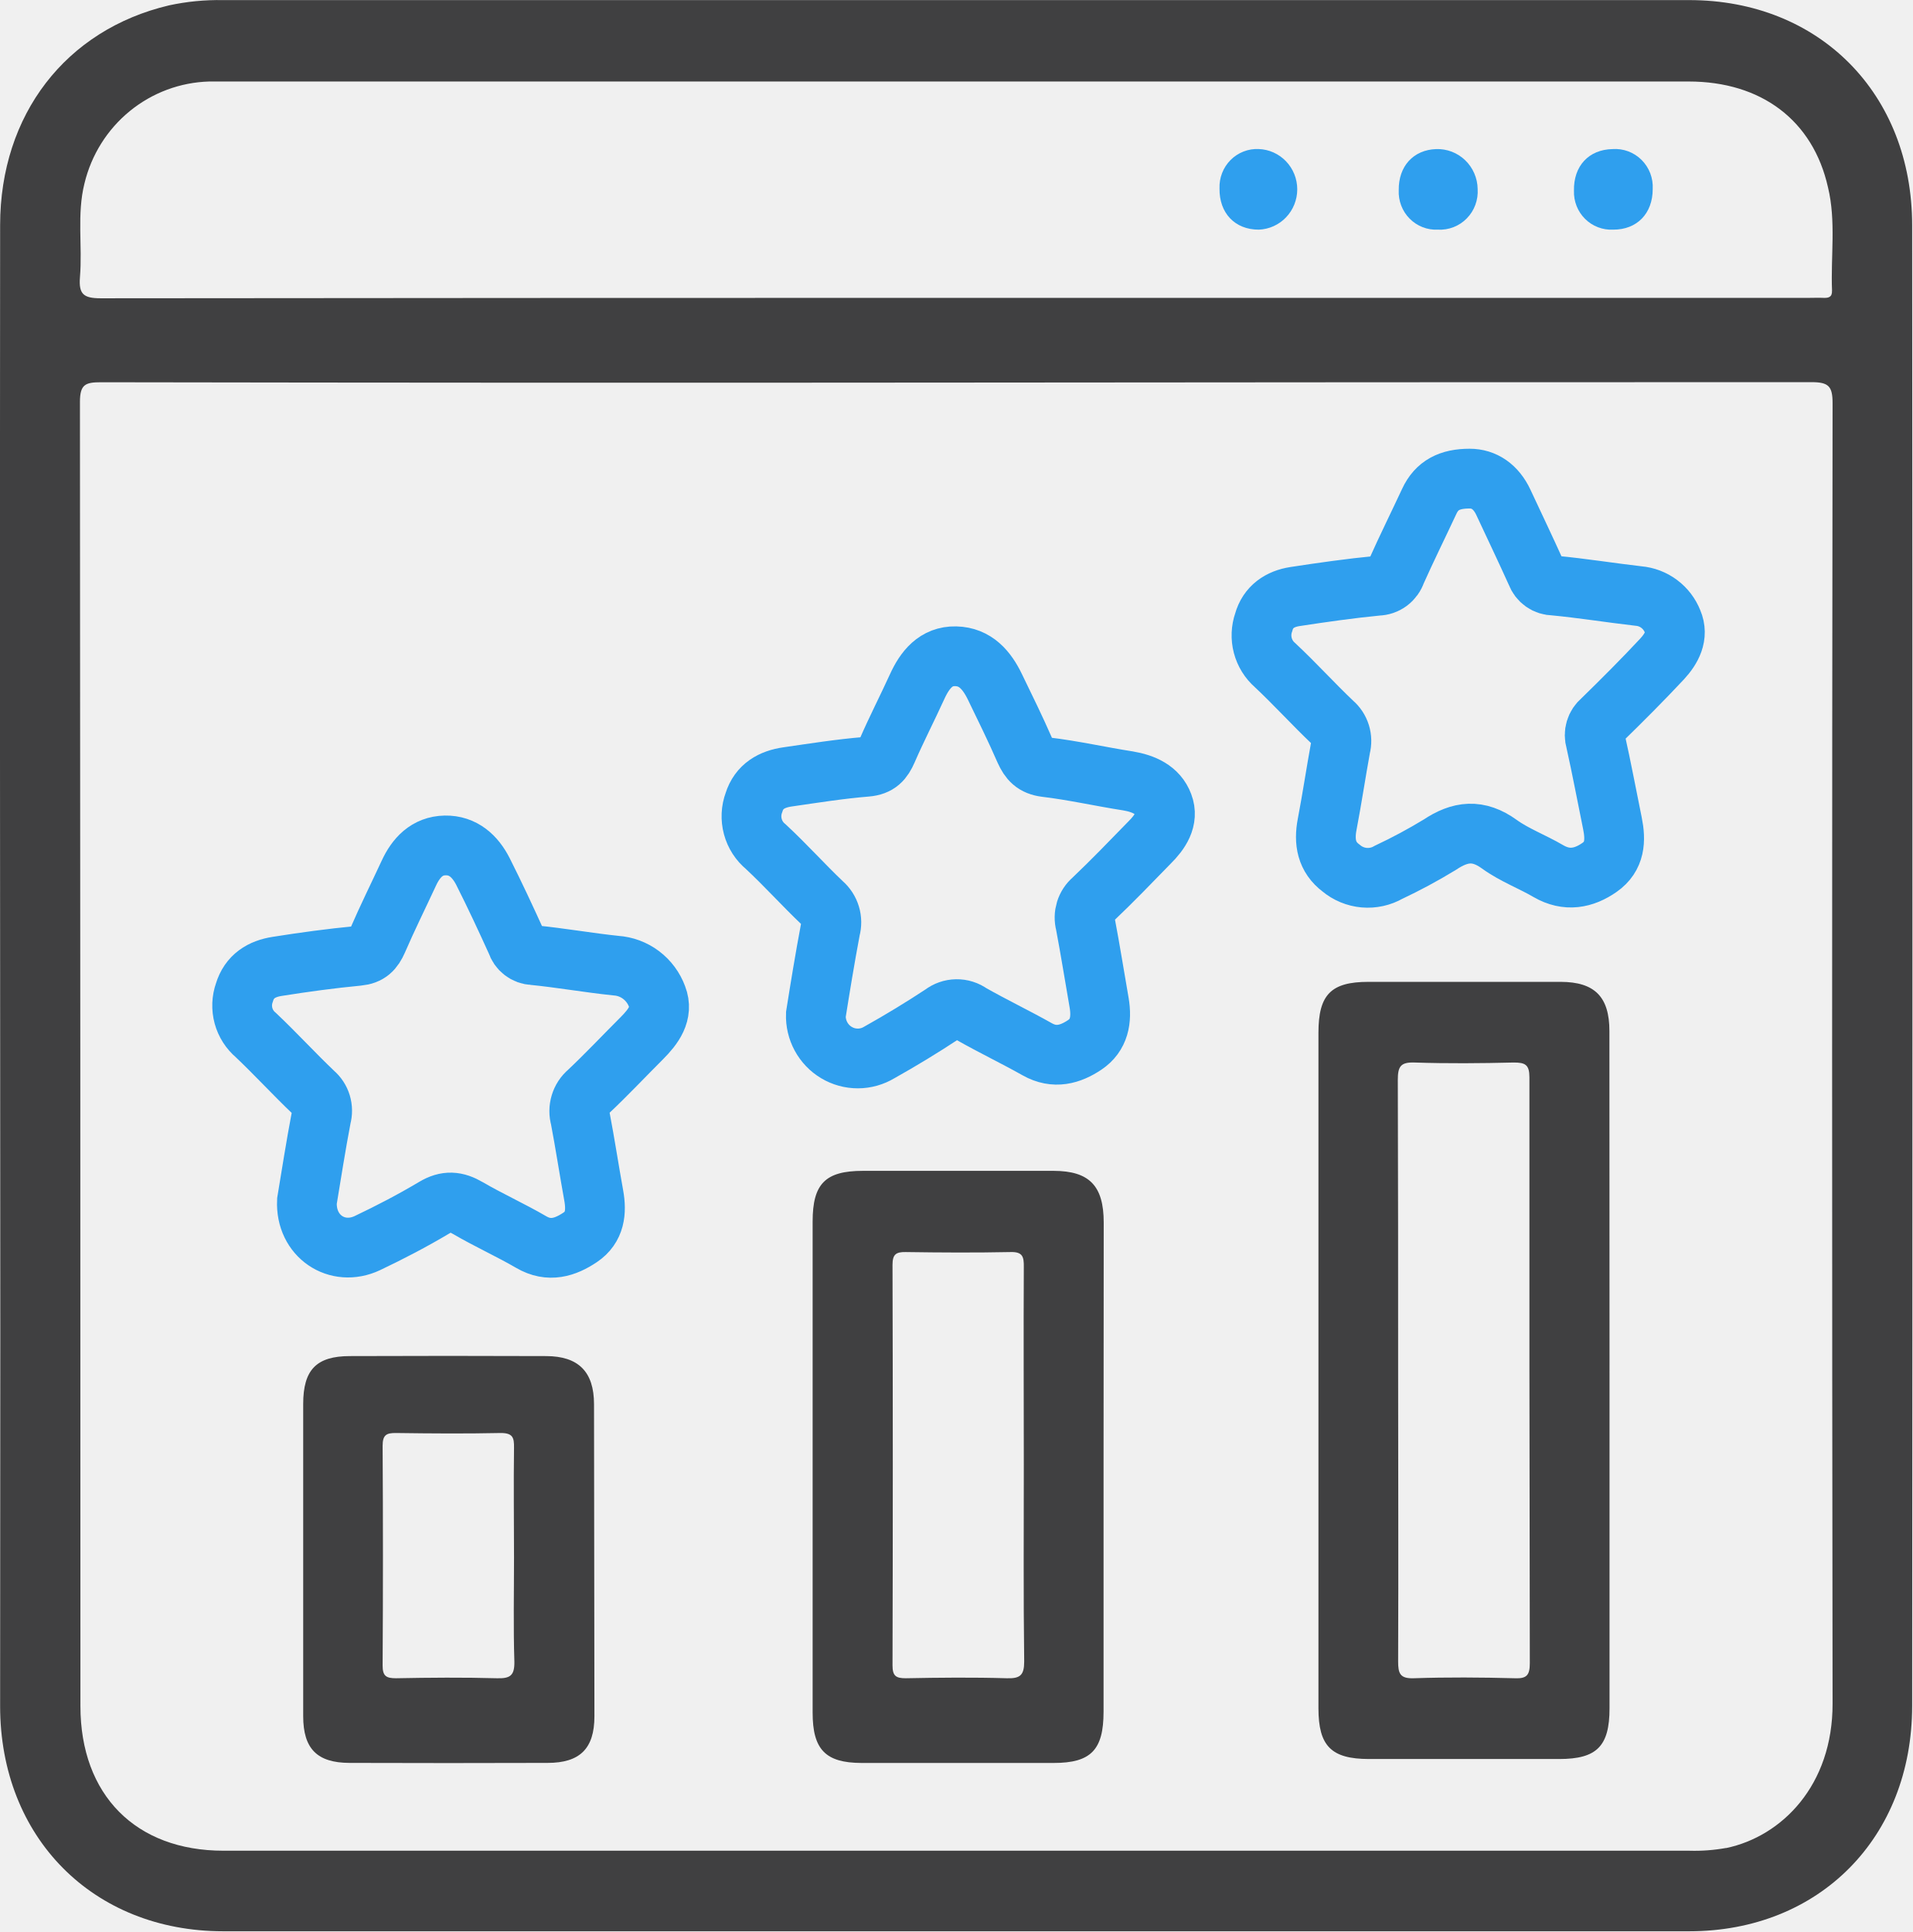
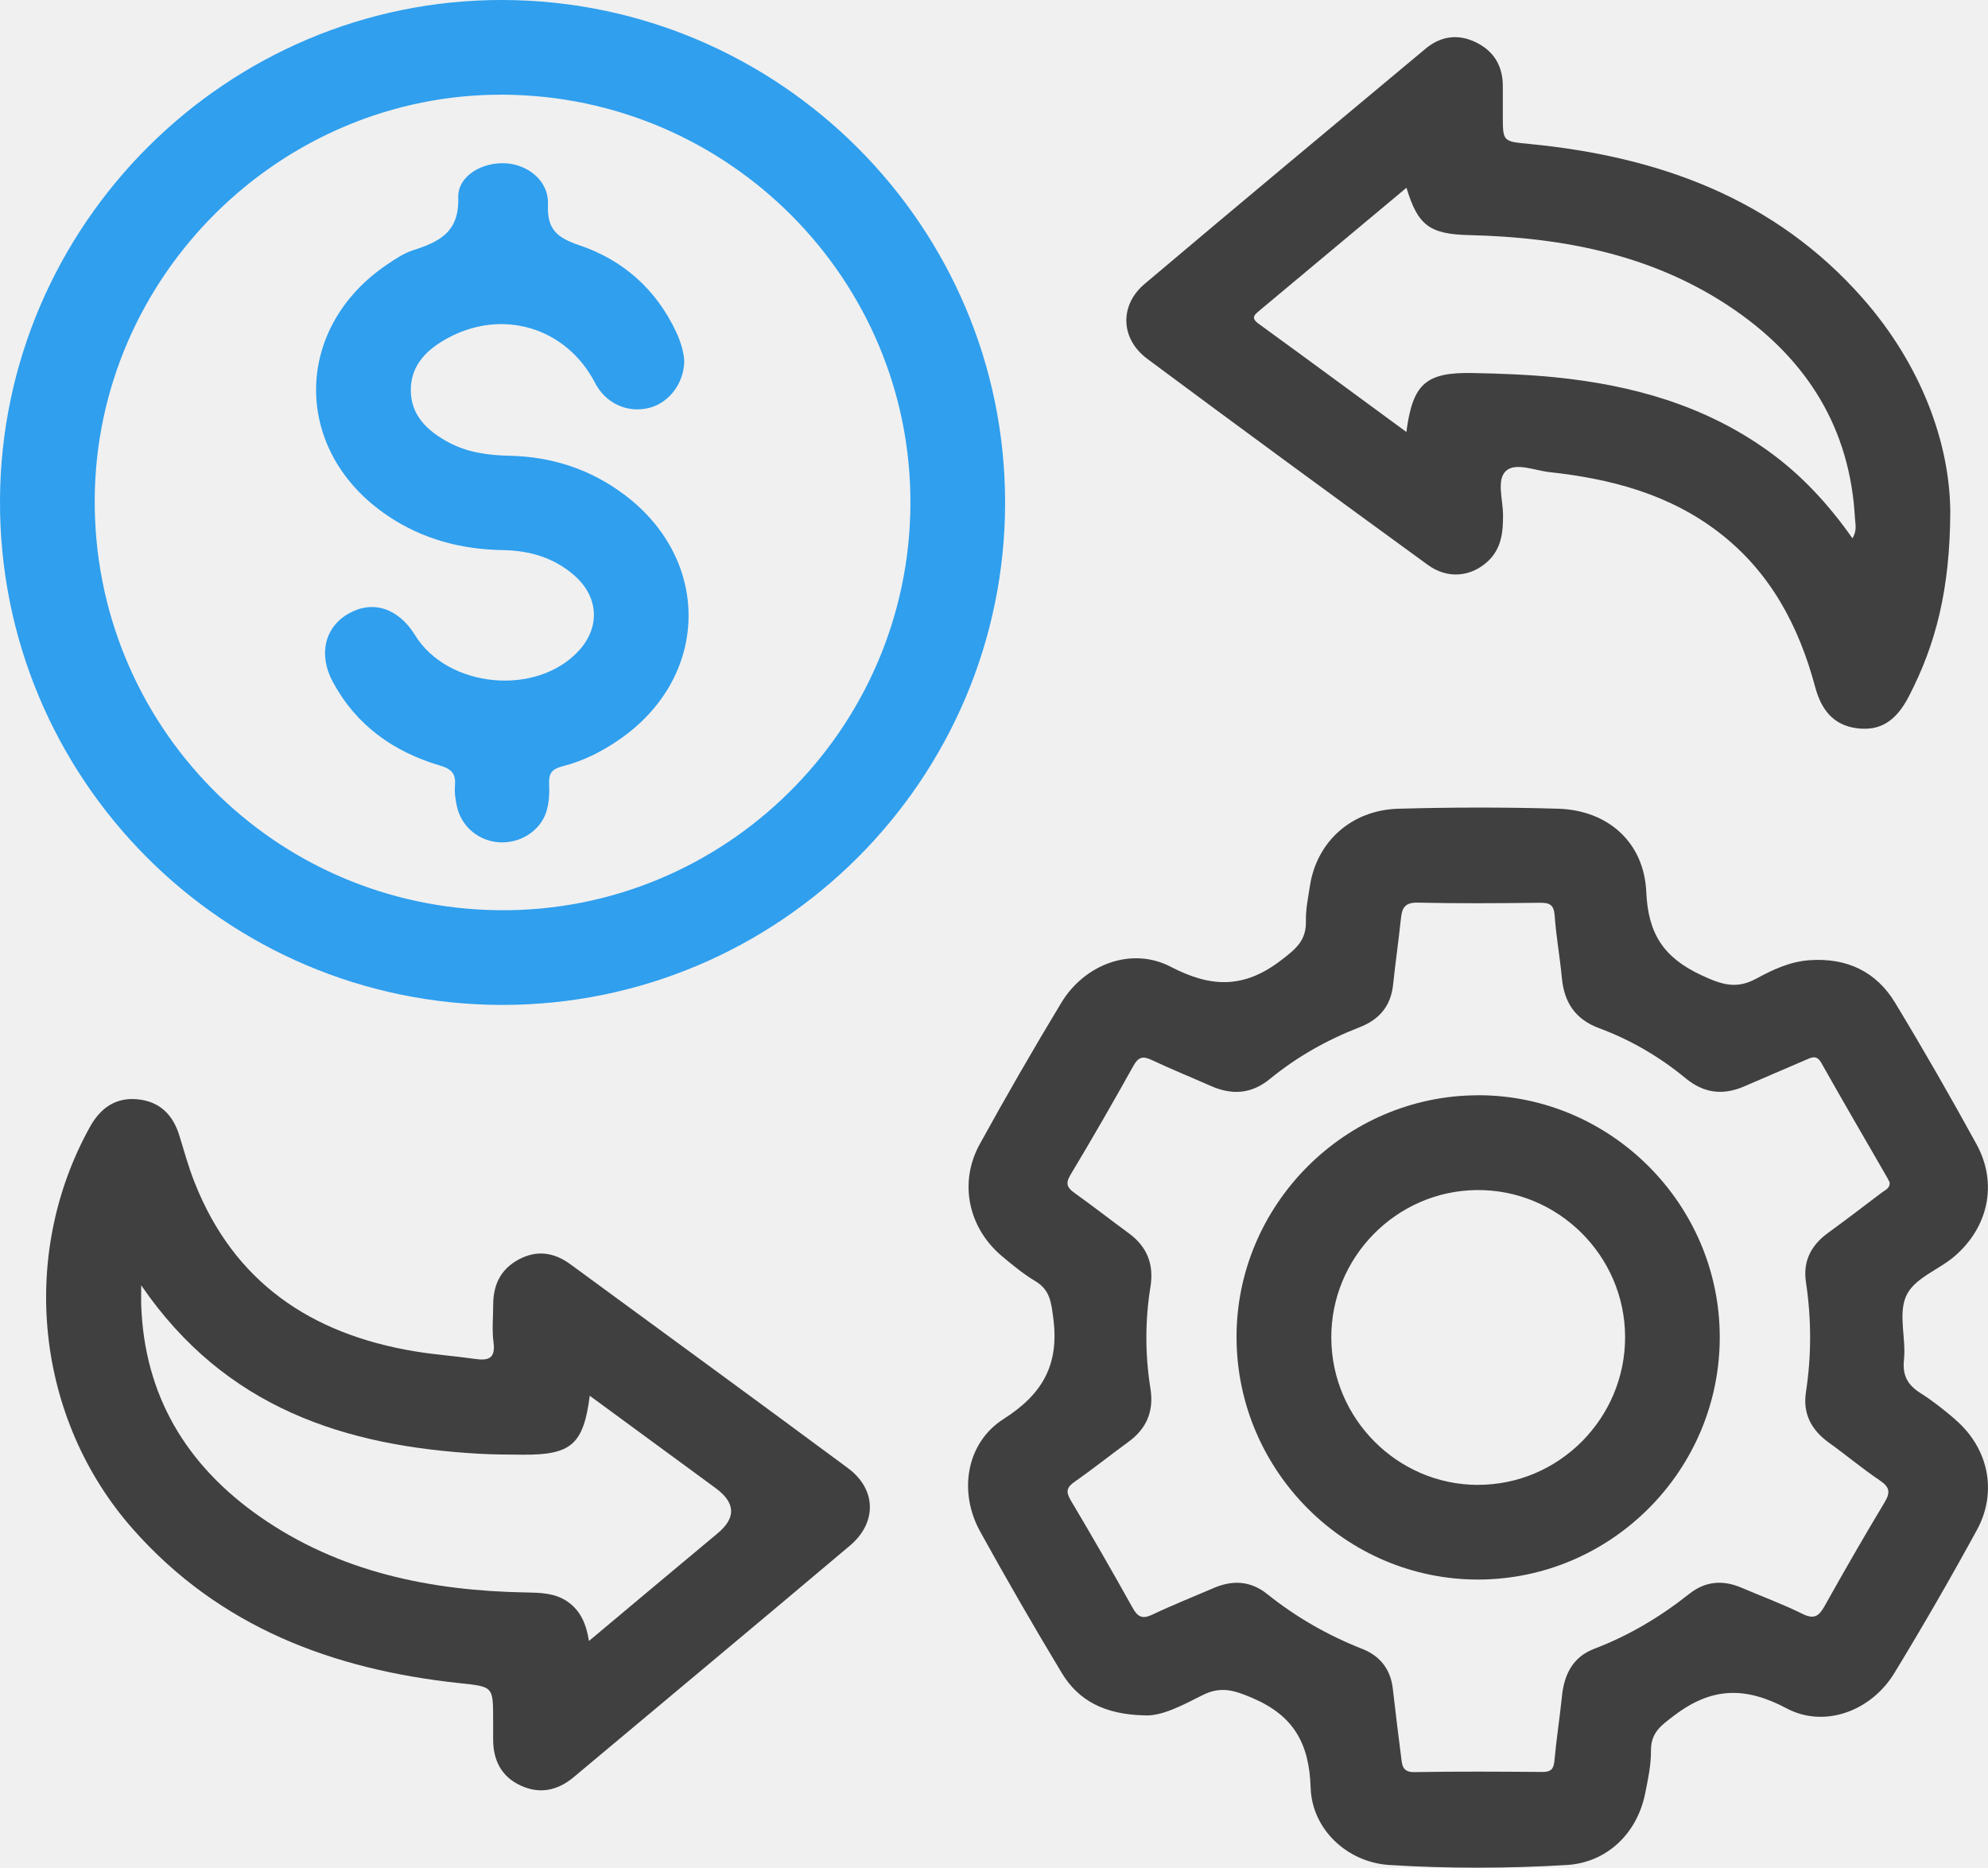
- <svg xmlns="http://www.w3.org/2000/svg" width="96" height="97" viewBox="0 0 96 97" fill="none">
-   <g clip-path="url(#clip0_191_43)">
-     <path d="M95.987 11.311C95.987 4.699 91.325 0.005 84.796 0.005C60.269 0.005 35.736 0.005 11.197 0.005C10.286 -0.011 9.376 0.077 8.486 0.269C3.304 1.492 0.011 5.753 0.006 11.303C-0.008 23.7 -0.008 36.092 0.006 48.479C0.019 60.866 0.019 73.258 0.006 85.655C0.006 92.262 4.676 96.961 11.199 96.963C35.726 96.963 60.26 96.963 84.799 96.963C91.322 96.963 95.985 92.267 95.987 85.652C96.005 60.882 96.005 36.102 95.987 11.311ZM86.644 92.782C86.035 92.891 85.417 92.938 84.799 92.919H11.218C6.813 92.919 4.039 90.119 4.037 85.66C4.037 63.831 4.029 42.003 4.013 20.175C4.013 19.3 4.29 19.192 5.057 19.192C19.368 19.216 33.681 19.222 47.995 19.208C62.309 19.194 76.623 19.187 90.936 19.187C91.794 19.187 91.993 19.392 91.993 20.241C91.963 42.004 91.963 63.766 91.993 85.528C92.003 89.644 89.438 92.204 86.646 92.787L86.644 92.782ZM91.964 14.594C91.977 14.921 91.789 14.965 91.533 14.955C91.278 14.944 91.077 14.955 90.85 14.955H48.006C33.689 14.955 19.373 14.962 5.057 14.976C4.191 14.976 3.948 14.768 4.013 13.921C4.144 12.355 3.852 10.757 4.24 9.21C4.583 7.78 5.382 6.504 6.514 5.579C7.646 4.655 9.047 4.132 10.503 4.092C10.73 4.092 10.959 4.092 11.186 4.092H84.767C88.42 4.092 91.011 6.046 91.763 9.407C92.173 11.103 91.896 12.861 91.966 14.599L91.964 14.594Z" fill="#404041" />
-     <path d="M82.964 9.492C82.964 10.715 82.181 11.535 80.978 11.53C80.719 11.543 80.46 11.502 80.217 11.409C79.974 11.316 79.753 11.173 79.568 10.989C79.383 10.805 79.238 10.584 79.142 10.341C79.046 10.097 79.002 9.836 79.011 9.573C78.985 8.337 79.752 7.509 80.945 7.485C81.212 7.466 81.48 7.504 81.731 7.597C81.983 7.691 82.212 7.837 82.403 8.027C82.594 8.217 82.743 8.446 82.84 8.698C82.936 8.951 82.979 9.221 82.964 9.492Z" fill="#2F9FEE" />
-     <path d="M61.218 9.463C61.208 9.199 61.251 8.936 61.347 8.69C61.442 8.444 61.587 8.221 61.772 8.034C61.957 7.848 62.179 7.703 62.423 7.608C62.667 7.513 62.927 7.47 63.188 7.483C63.707 7.501 64.198 7.723 64.558 8.1C64.919 8.478 65.12 8.982 65.12 9.506C65.12 10.03 64.919 10.534 64.558 10.912C64.198 11.289 63.707 11.511 63.188 11.53C61.996 11.532 61.2 10.702 61.218 9.463Z" fill="#2F9FEE" />
-     <path d="M70.215 9.547C70.199 8.35 70.946 7.527 72.089 7.485C72.356 7.475 72.623 7.52 72.874 7.615C73.125 7.711 73.354 7.856 73.548 8.043C73.743 8.229 73.898 8.453 74.006 8.701C74.114 8.949 74.172 9.216 74.176 9.486C74.194 9.757 74.155 10.029 74.061 10.284C73.968 10.539 73.822 10.77 73.632 10.963C73.444 11.157 73.216 11.307 72.965 11.405C72.714 11.502 72.446 11.545 72.177 11.53C71.916 11.543 71.655 11.5 71.412 11.405C71.168 11.31 70.946 11.164 70.762 10.977C70.577 10.791 70.433 10.567 70.339 10.321C70.245 10.074 70.202 9.811 70.215 9.547Z" fill="#2F9FEE" />
-     <path d="M80.79 51.761C80.79 50.048 80.049 49.301 78.348 49.296C75.128 49.296 71.91 49.296 68.694 49.296C66.812 49.296 66.184 49.94 66.184 51.854C66.184 63.156 66.184 74.46 66.184 85.765C66.184 87.664 66.828 88.31 68.712 88.315C71.899 88.315 75.085 88.315 78.272 88.315C80.159 88.315 80.796 87.669 80.796 85.771C80.796 80.146 80.796 74.526 80.796 68.912C80.794 63.196 80.792 57.479 80.79 51.761ZM76.795 83.495C76.795 84.099 76.647 84.286 76.041 84.26C74.351 84.215 72.649 84.204 70.966 84.26C70.272 84.284 70.184 84.009 70.184 83.416C70.204 78.549 70.184 73.685 70.184 68.817C70.184 63.95 70.184 59.086 70.168 54.219C70.168 53.541 70.311 53.322 71.013 53.346C72.67 53.401 74.332 53.386 75.992 53.346C76.561 53.346 76.775 53.451 76.775 54.092C76.768 63.895 76.775 73.696 76.795 83.495Z" fill="#404041" />
-     <path d="M55.405 61.38C55.405 59.534 54.682 58.788 52.887 58.785C49.698 58.785 46.51 58.785 43.321 58.785C41.43 58.785 40.793 59.431 40.793 61.33C40.793 69.551 40.793 77.771 40.793 85.99C40.793 87.835 41.438 88.508 43.243 88.513C46.463 88.513 49.681 88.513 52.897 88.513C54.763 88.513 55.397 87.856 55.397 85.942C55.397 81.864 55.397 77.787 55.397 73.711C55.402 69.602 55.405 65.491 55.405 61.38ZM50.539 84.26C48.85 84.21 47.147 84.228 45.469 84.26C44.978 84.26 44.803 84.149 44.803 83.614C44.822 76.912 44.822 70.211 44.803 63.51C44.803 62.983 44.968 62.854 45.466 62.862C47.22 62.888 48.976 62.898 50.732 62.862C51.34 62.846 51.4 63.102 51.394 63.61C51.376 66.927 51.394 70.247 51.394 73.564C51.394 76.88 51.371 80.134 51.413 83.419C51.413 84.107 51.212 84.281 50.539 84.26Z" fill="#404041" />
-     <path d="M32.987 50.042C32.828 49.608 32.548 49.229 32.181 48.952C31.814 48.675 31.375 48.512 30.918 48.482C29.529 48.337 28.152 48.091 26.764 47.954C26.575 47.947 26.394 47.881 26.245 47.765C26.095 47.65 25.985 47.49 25.929 47.308C25.389 46.117 24.838 44.935 24.248 43.765C23.86 42.998 23.252 42.428 22.344 42.447C21.436 42.465 20.882 43.058 20.517 43.852C19.995 44.978 19.442 46.09 18.951 47.227C18.748 47.688 18.513 47.941 17.976 47.991C16.619 48.12 15.267 48.305 13.918 48.519C13.136 48.64 12.514 49.012 12.267 49.837C12.135 50.209 12.12 50.614 12.223 50.996C12.327 51.377 12.544 51.717 12.846 51.97C13.843 52.914 14.769 53.929 15.76 54.87C15.931 55.016 16.056 55.208 16.121 55.423C16.186 55.639 16.189 55.869 16.128 56.086C15.852 57.533 15.627 58.986 15.408 60.304C15.327 62.068 16.927 63.125 18.44 62.413C19.583 61.87 20.71 61.282 21.798 60.634C22.414 60.264 22.894 60.307 23.489 60.655C24.533 61.264 25.629 61.757 26.667 62.361C27.57 62.888 28.379 62.624 29.125 62.123C29.871 61.622 29.955 60.847 29.803 60.014C29.569 58.722 29.373 57.425 29.128 56.138C29.06 55.903 29.062 55.653 29.133 55.419C29.203 55.185 29.34 54.977 29.527 54.82C30.453 53.947 31.327 53.017 32.227 52.117C32.794 51.548 33.31 50.868 32.987 50.042Z" stroke="#2F9FEE" stroke-width="3" stroke-miterlimit="10" />
-     <path d="M29.819 70.5C29.819 68.873 29.036 68.09 27.421 68.085C24.137 68.072 20.852 68.072 17.568 68.085C15.877 68.085 15.22 68.778 15.22 70.492C15.22 73.09 15.22 75.686 15.22 78.28C15.22 80.917 15.22 83.535 15.22 86.164C15.22 87.798 15.919 88.505 17.542 88.51C20.859 88.521 24.176 88.521 27.491 88.51C29.106 88.51 29.839 87.793 29.839 86.172C29.836 80.949 29.829 75.725 29.819 70.5ZM24.942 84.26C23.256 84.213 21.566 84.228 19.877 84.26C19.389 84.26 19.204 84.152 19.207 83.617C19.229 79.94 19.229 76.263 19.207 72.588C19.207 72.045 19.395 71.942 19.877 71.947C21.631 71.971 23.387 71.984 25.137 71.947C25.745 71.947 25.811 72.179 25.803 72.693C25.777 74.539 25.803 76.369 25.803 78.207C25.803 79.947 25.766 81.687 25.821 83.424C25.834 84.131 25.605 84.279 24.942 84.26Z" fill="#404041" />
-     <path d="M83.963 31.204C83.824 30.851 83.59 30.545 83.287 30.319C82.985 30.093 82.626 29.957 82.252 29.925C80.832 29.762 79.418 29.532 77.996 29.398C77.806 29.398 77.621 29.34 77.465 29.23C77.309 29.12 77.19 28.964 77.125 28.784C76.587 27.592 76.023 26.411 75.47 25.227C75.103 24.436 74.495 24.027 73.772 24.03C72.765 24.03 72.123 24.362 71.747 25.171C71.194 26.355 70.612 27.529 70.08 28.72C70.015 28.917 69.891 29.089 69.726 29.213C69.561 29.336 69.361 29.404 69.156 29.408C67.768 29.543 66.382 29.741 65.002 29.952C64.253 30.068 63.653 30.46 63.436 31.244C63.306 31.617 63.29 32.022 63.39 32.404C63.491 32.787 63.703 33.131 64 33.39C65.002 34.326 65.923 35.349 66.917 36.29C67.089 36.436 67.215 36.629 67.282 36.845C67.349 37.061 67.354 37.292 67.296 37.511C67.061 38.8 66.868 40.1 66.622 41.386C66.453 42.267 66.586 43.034 67.322 43.585C67.65 43.86 68.054 44.027 68.479 44.065C68.904 44.102 69.33 44.009 69.701 43.796C70.582 43.381 71.441 42.919 72.274 42.412C73.302 41.724 74.207 41.621 75.262 42.383C76.018 42.931 76.924 43.264 77.735 43.741C78.648 44.268 79.504 44.102 80.292 43.551C81.08 43 81.117 42.196 80.942 41.336C80.66 39.955 80.402 38.571 80.094 37.194C80.037 37.01 80.036 36.813 80.092 36.629C80.147 36.445 80.256 36.282 80.404 36.161C81.433 35.156 82.45 34.139 83.431 33.089C83.911 32.57 84.271 31.921 83.963 31.204Z" stroke="#2F9FEE" stroke-width="3" stroke-miterlimit="10" />
-     <path d="M58.393 40.395C58.114 39.646 57.409 39.34 56.621 39.206C55.243 38.992 53.876 38.679 52.491 38.515C51.914 38.441 51.669 38.17 51.447 37.679C50.977 36.601 50.458 35.547 49.944 34.487C49.54 33.651 48.968 32.971 47.974 32.949C46.98 32.928 46.424 33.627 46.035 34.484C45.547 35.554 45.01 36.593 44.538 37.679C44.324 38.17 44.089 38.447 43.494 38.497C42.169 38.605 40.851 38.816 39.533 39.006C38.75 39.119 38.103 39.472 37.848 40.29C37.703 40.677 37.684 41.1 37.791 41.499C37.898 41.898 38.127 42.252 38.445 42.512C39.424 43.422 40.321 44.424 41.292 45.347C41.474 45.503 41.608 45.709 41.678 45.94C41.748 46.17 41.751 46.417 41.686 46.649C41.407 48.131 41.164 49.623 40.955 50.939C40.942 51.321 41.031 51.7 41.213 52.036C41.395 52.372 41.663 52.652 41.989 52.846C42.315 53.041 42.687 53.143 43.066 53.142C43.445 53.141 43.816 53.036 44.141 52.84C45.219 52.236 46.278 51.593 47.309 50.913C47.511 50.756 47.757 50.669 48.012 50.665C48.267 50.66 48.516 50.739 48.723 50.889C49.824 51.516 50.97 52.062 52.073 52.684C52.937 53.169 53.725 52.948 54.453 52.46C55.181 51.972 55.319 51.2 55.176 50.351C54.946 49.033 54.735 47.699 54.484 46.378C54.425 46.16 54.43 45.93 54.496 45.714C54.563 45.499 54.689 45.307 54.86 45.162C55.831 44.239 56.762 43.272 57.696 42.312C58.228 41.79 58.675 41.131 58.393 40.395Z" stroke="#2F9FEE" stroke-width="3" stroke-miterlimit="10" />
+ <svg xmlns="http://www.w3.org/2000/svg" width="132" height="124" viewBox="0 0 132 124" fill="none">
+   <g clip-path="url(#clip0_1873_250)">
+     <path d="M129.819 94.239C129.092 93.616 128.336 93.014 127.527 92.503C126.67 91.96 126.309 91.348 126.421 90.269C126.565 88.89 126.05 87.329 126.53 86.131C127.034 84.875 128.689 84.346 129.774 83.415C132.024 81.486 132.661 78.573 131.237 75.972C129.501 72.804 127.702 69.667 125.83 66.576C124.573 64.5 122.624 63.589 120.181 63.751C118.879 63.834 117.717 64.377 116.625 64.972C115.278 65.707 114.309 65.371 112.961 64.745C110.473 63.582 109.433 62.011 109.311 59.231C109.164 55.895 106.735 53.794 103.463 53.696C99.932 53.591 96.393 53.598 92.859 53.696C89.737 53.78 87.427 55.881 86.976 58.825C86.857 59.599 86.692 60.386 86.71 61.163C86.738 62.452 86.045 63.005 85.054 63.764C82.604 65.641 80.421 65.588 77.74 64.192C75.132 62.833 72.007 64.031 70.471 66.576C68.602 69.67 66.796 72.8 65.053 75.968C63.646 78.52 64.294 81.535 66.537 83.411C67.237 83.999 67.954 84.588 68.735 85.057C69.715 85.641 69.795 86.443 69.935 87.511C70.341 90.578 69.253 92.548 66.642 94.211C64.143 95.801 63.632 99.064 65.078 101.682C66.824 104.847 68.633 107.977 70.495 111.071C71.608 112.916 73.344 113.83 75.972 113.893C77.117 113.97 78.489 113.238 79.836 112.556C81.043 111.947 81.918 112.209 83.154 112.738C85.919 113.921 86.93 115.777 87.025 118.696C87.112 121.476 89.474 123.657 92.257 123.828C96.176 124.07 100.11 124.063 104.03 123.828C106.7 123.671 108.702 121.728 109.234 119.088C109.423 118.15 109.629 117.191 109.622 116.242C109.612 115.024 110.294 114.562 111.187 113.886C113.644 112.027 115.876 111.964 118.62 113.424C121.168 114.779 124.265 113.582 125.784 111.082C127.685 107.959 129.515 104.787 131.265 101.581C132.651 99.039 132.021 96.13 129.816 94.246L129.819 94.239ZM119.912 85.127C120.276 87.56 120.286 89.989 119.912 92.422C119.691 93.872 120.276 94.95 121.441 95.79C122.575 96.602 123.646 97.506 124.801 98.283C125.445 98.713 125.553 99.053 125.14 99.739C123.772 102.015 122.446 104.315 121.151 106.636C120.773 107.312 120.454 107.536 119.681 107.154C118.358 106.499 116.965 105.988 115.607 105.407C114.379 104.885 113.217 104.99 112.167 105.824C110.242 107.35 108.163 108.593 105.864 109.468C104.436 110.011 103.858 111.169 103.711 112.626C103.564 114.058 103.34 115.479 103.211 116.911C103.162 117.467 102.969 117.653 102.416 117.65C99.582 117.629 96.743 117.611 93.909 117.66C93.111 117.674 93.097 117.184 93.034 116.669C92.841 115.157 92.652 113.641 92.481 112.125C92.334 110.826 91.627 109.941 90.44 109.475C88.151 108.575 86.052 107.368 84.134 105.834C83.035 104.955 81.838 104.896 80.575 105.442C79.217 106.027 77.841 106.573 76.508 107.206C75.853 107.515 75.545 107.364 75.206 106.755C73.869 104.36 72.504 101.98 71.101 99.624C70.758 99.049 70.814 98.759 71.356 98.381C72.571 97.534 73.729 96.606 74.926 95.734C76.14 94.852 76.623 93.683 76.389 92.205C76.028 89.947 76.025 87.689 76.389 85.431C76.627 83.957 76.172 82.778 74.957 81.888C73.76 81.013 72.595 80.099 71.388 79.238C70.898 78.888 70.702 78.629 71.076 78.006C72.511 75.618 73.9 73.203 75.255 70.77C75.584 70.178 75.881 70.097 76.469 70.378C77.768 70.99 79.098 71.529 80.41 72.107C81.806 72.723 83.098 72.639 84.316 71.641C86.115 70.168 88.117 69.04 90.286 68.2C91.571 67.703 92.348 66.803 92.498 65.389C92.652 63.915 92.866 62.448 93.02 60.974C93.093 60.278 93.286 59.913 94.129 59.931C96.831 59.994 99.54 59.97 102.241 59.941C102.864 59.934 103.172 60.05 103.225 60.768C103.323 62.158 103.575 63.537 103.704 64.923C103.858 66.555 104.59 67.675 106.179 68.267C108.272 69.044 110.193 70.164 111.918 71.589C113.126 72.587 114.4 72.744 115.814 72.132C117.168 71.543 118.529 70.966 119.887 70.378C120.286 70.206 120.619 70.01 120.941 70.584C122.369 73.126 123.842 75.643 125.298 78.171C125.364 78.282 125.417 78.401 125.469 78.503C125.501 78.906 125.165 79.018 124.937 79.189C123.758 80.085 122.579 80.985 121.382 81.857C120.258 82.673 119.702 83.73 119.912 85.123V85.127Z" fill="#404041" />
+     <path d="M33.342 66.722C51.733 66.737 66.723 51.774 66.737 33.391C66.747 15.033 51.776 0.042 33.374 -0C15.084 -0.042 0.07 14.906 0 33.226C-0.07 51.69 14.878 66.709 33.339 66.722H33.342ZM33.412 6.287C48.391 6.364 60.535 18.586 60.451 33.496C60.367 48.452 48.101 60.565 33.174 60.435C18.178 60.305 6.195 48.133 6.289 33.125C6.384 18.33 18.633 6.21 33.412 6.287Z" fill="#2F9FEE" />
+     <path d="M76.155 23.809C82.346 28.413 88.572 32.971 94.812 37.511C96.121 38.464 97.668 38.303 98.777 37.28C99.701 36.43 99.806 35.334 99.799 34.165C99.792 33.174 99.358 31.861 99.988 31.273C100.622 30.681 101.896 31.238 102.875 31.346C106.953 31.788 110.844 32.806 114.162 35.373C117.55 37.991 119.44 41.559 120.525 45.616C120.917 47.076 121.697 48.151 123.304 48.354C124.826 48.546 125.879 47.892 126.723 46.278C128.525 42.819 129.481 39.143 129.495 33.948C129.456 29.379 127.549 24.198 123.685 19.808C117.844 13.174 110.158 10.404 101.612 9.564C99.792 9.386 99.785 9.438 99.785 7.677C99.785 7.023 99.785 6.368 99.785 5.713C99.785 4.355 99.166 3.361 97.958 2.79C96.789 2.237 95.652 2.401 94.658 3.231C88.428 8.43 82.192 13.618 75.997 18.855C74.321 20.27 74.394 22.496 76.165 23.813L76.155 23.809ZM83.644 20.606C86.885 17.9 90.122 15.194 93.388 12.466C94.144 14.983 94.938 15.547 97.552 15.61C103.88 15.764 109.948 16.944 115.251 20.63C120.017 23.946 122.838 28.462 123.164 34.375C123.188 34.791 123.318 35.225 122.999 35.74C121.417 33.486 119.608 31.525 117.41 29.946C113.182 26.907 108.367 25.567 103.274 25.052C101.455 24.87 99.621 24.803 97.794 24.768C94.665 24.705 93.801 25.479 93.381 28.682C90.08 26.26 86.829 23.862 83.56 21.488C83.011 21.089 83.329 20.872 83.644 20.609V20.606Z" fill="#404041" />
+     <path d="M56.318 97.488C50.19 92.948 44.026 88.456 37.874 83.943C36.796 83.152 35.652 82.977 34.448 83.621C33.247 84.258 32.747 85.309 32.747 86.635C32.747 87.465 32.659 88.305 32.768 89.121C32.918 90.224 32.407 90.353 31.518 90.224C30.181 90.031 28.831 89.94 27.497 89.716C20.655 88.568 15.535 85.144 12.917 78.499C12.518 77.491 12.228 76.438 11.909 75.398C11.486 74.008 10.593 73.129 9.137 72.989C7.682 72.849 6.67 73.56 5.967 74.831C1.225 83.38 2.362 94.218 8.837 101.539C14.594 108.047 22.111 110.854 30.514 111.754C32.74 111.992 32.743 111.954 32.743 114.173C32.743 114.611 32.743 115.045 32.743 115.482C32.743 116.865 33.286 117.958 34.563 118.549C35.834 119.141 37.02 118.889 38.087 118C44.205 112.874 50.337 107.767 56.437 102.62C58.242 101.097 58.194 98.881 56.314 97.488H56.318ZM47.642 101.812C44.831 104.154 42.028 106.506 39.106 108.953C38.927 107.826 38.542 106.933 37.685 106.342C36.852 105.764 35.89 105.75 34.924 105.733C28.579 105.617 22.52 104.385 17.229 100.681C12.382 97.288 9.578 92.66 9.375 86.625C9.365 86.331 9.375 86.033 9.375 85.337C14.968 93.511 22.923 96.025 31.854 96.525C32.813 96.578 33.772 96.578 34.735 96.585C37.926 96.606 38.745 95.902 39.158 92.671C41.979 94.74 44.747 96.77 47.512 98.801C48.844 99.776 48.889 100.779 47.645 101.808L47.642 101.812Z" fill="#404041" />
+     <path d="M98.115 72.723C89.299 72.744 82.069 80.022 82.104 88.834C82.142 97.684 89.383 104.906 98.185 104.875C107.008 104.843 114.203 97.6 114.189 88.76C114.175 79.935 106.924 72.698 98.115 72.719V72.723ZM98.122 98.591C92.788 98.577 88.424 94.201 88.396 88.837C88.368 83.488 92.704 79.074 98.045 79.014C103.435 78.958 107.89 83.359 107.904 88.76C107.918 94.169 103.505 98.601 98.122 98.587V98.591Z" fill="#404041" />
+     <path d="M25.741 34.245C28.054 35.8 30.627 36.482 33.384 36.524C35.145 36.552 36.748 37.014 38.092 38.17C39.768 39.605 39.876 41.65 38.41 43.228C35.6 46.253 29.724 45.683 27.561 42.175C26.451 40.379 24.758 39.826 23.148 40.739C21.559 41.639 21.121 43.463 22.101 45.28C23.659 48.168 26.14 49.922 29.216 50.829C30.018 51.067 30.273 51.389 30.21 52.166C30.172 52.635 30.242 53.129 30.35 53.591C30.662 54.914 31.809 55.846 33.157 55.926C34.55 56.01 35.904 55.156 36.293 53.843C36.461 53.272 36.489 52.635 36.461 52.033C36.433 51.347 36.653 51.053 37.353 50.878C38.708 50.535 39.957 49.908 41.112 49.11C47.096 44.993 47.282 37.249 41.493 32.873C39.236 31.165 36.657 30.321 33.836 30.261C32.422 30.23 31.05 30.048 29.794 29.376C28.383 28.619 27.253 27.573 27.277 25.847C27.298 24.187 28.397 23.162 29.762 22.43C33.412 20.47 37.616 21.768 39.505 25.413C40.219 26.788 41.665 27.454 43.124 27.076C44.426 26.736 45.413 25.455 45.434 23.967C45.395 23.372 45.207 22.71 44.909 22.069C43.586 19.23 41.388 17.273 38.483 16.29C37.003 15.789 36.307 15.243 36.384 13.566C36.454 12.046 35.089 10.93 33.577 10.842C32.016 10.755 30.382 11.675 30.427 13.125C30.497 15.432 29.15 16.062 27.414 16.619C26.805 16.815 26.245 17.2 25.706 17.56C19.399 21.821 19.42 29.995 25.741 34.242V34.245Z" fill="#2F9FEE" />
  </g>
  <defs>
-     <clipPath id="clip0_191_43">
-       <rect width="96" height="97" fill="white" />
+     <clipPath id="clip0_1873_250">
+       <rect width="132" height="124" fill="white" />
    </clipPath>
  </defs>
</svg>
